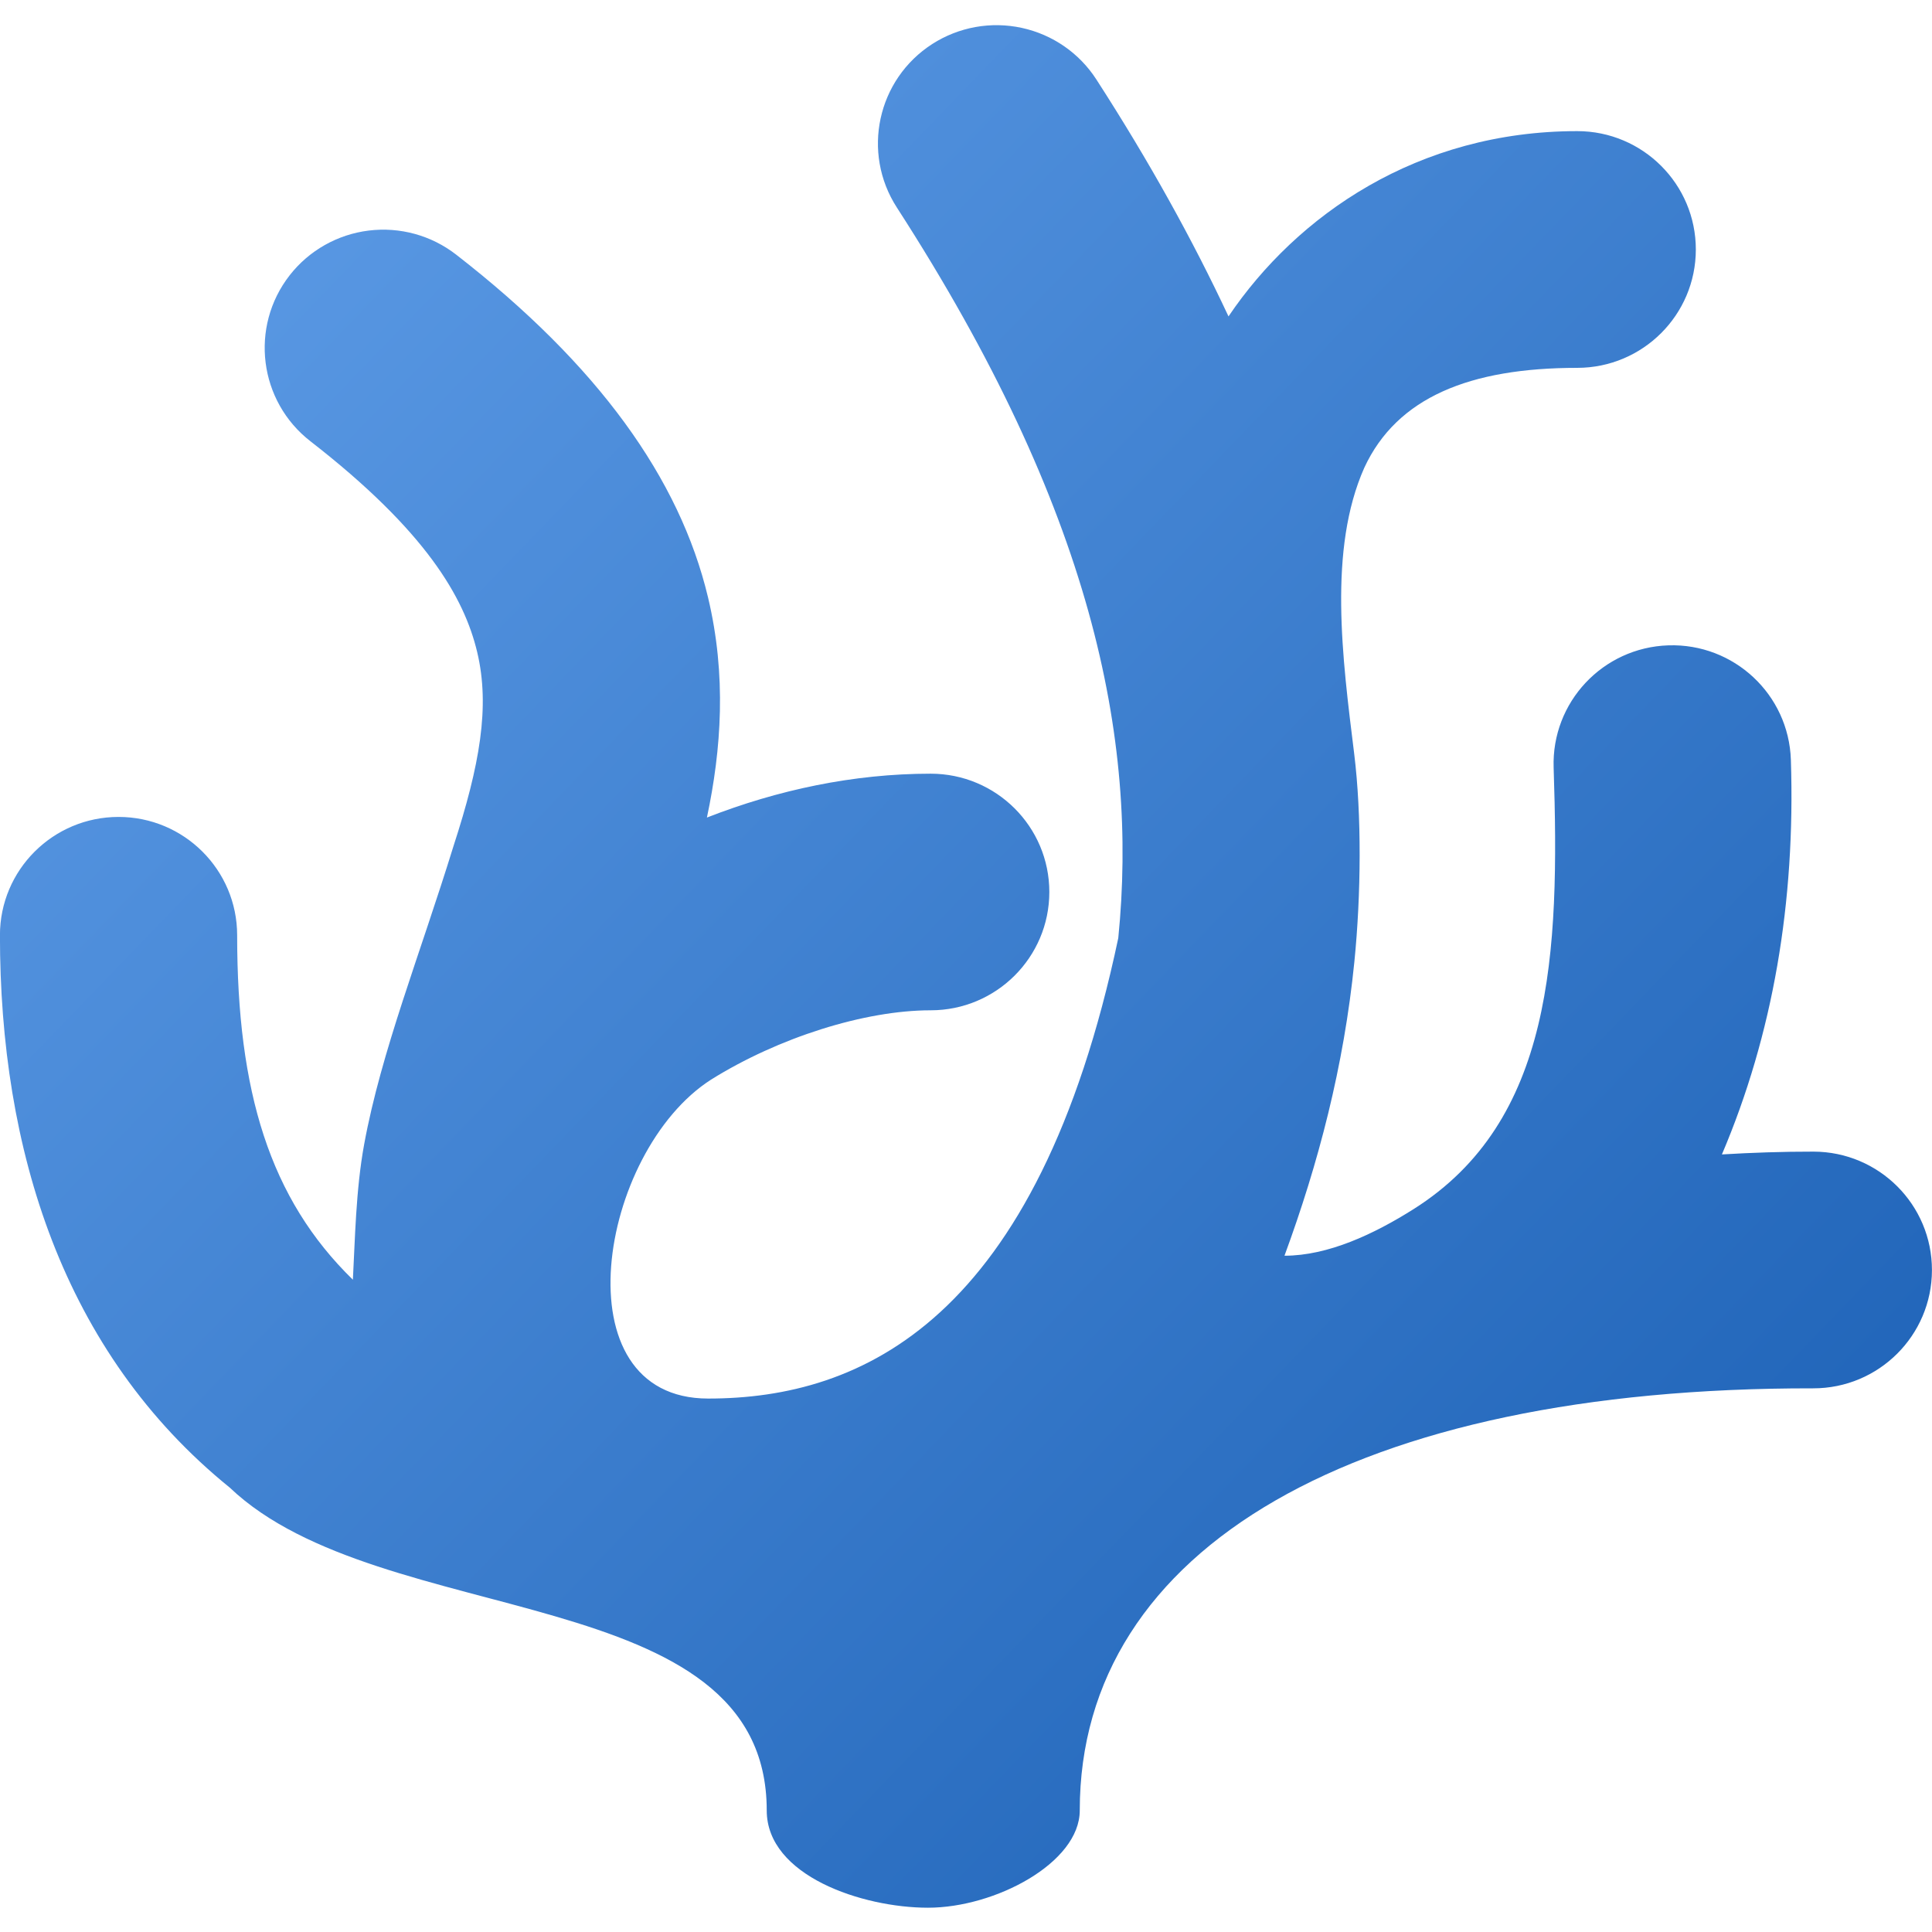
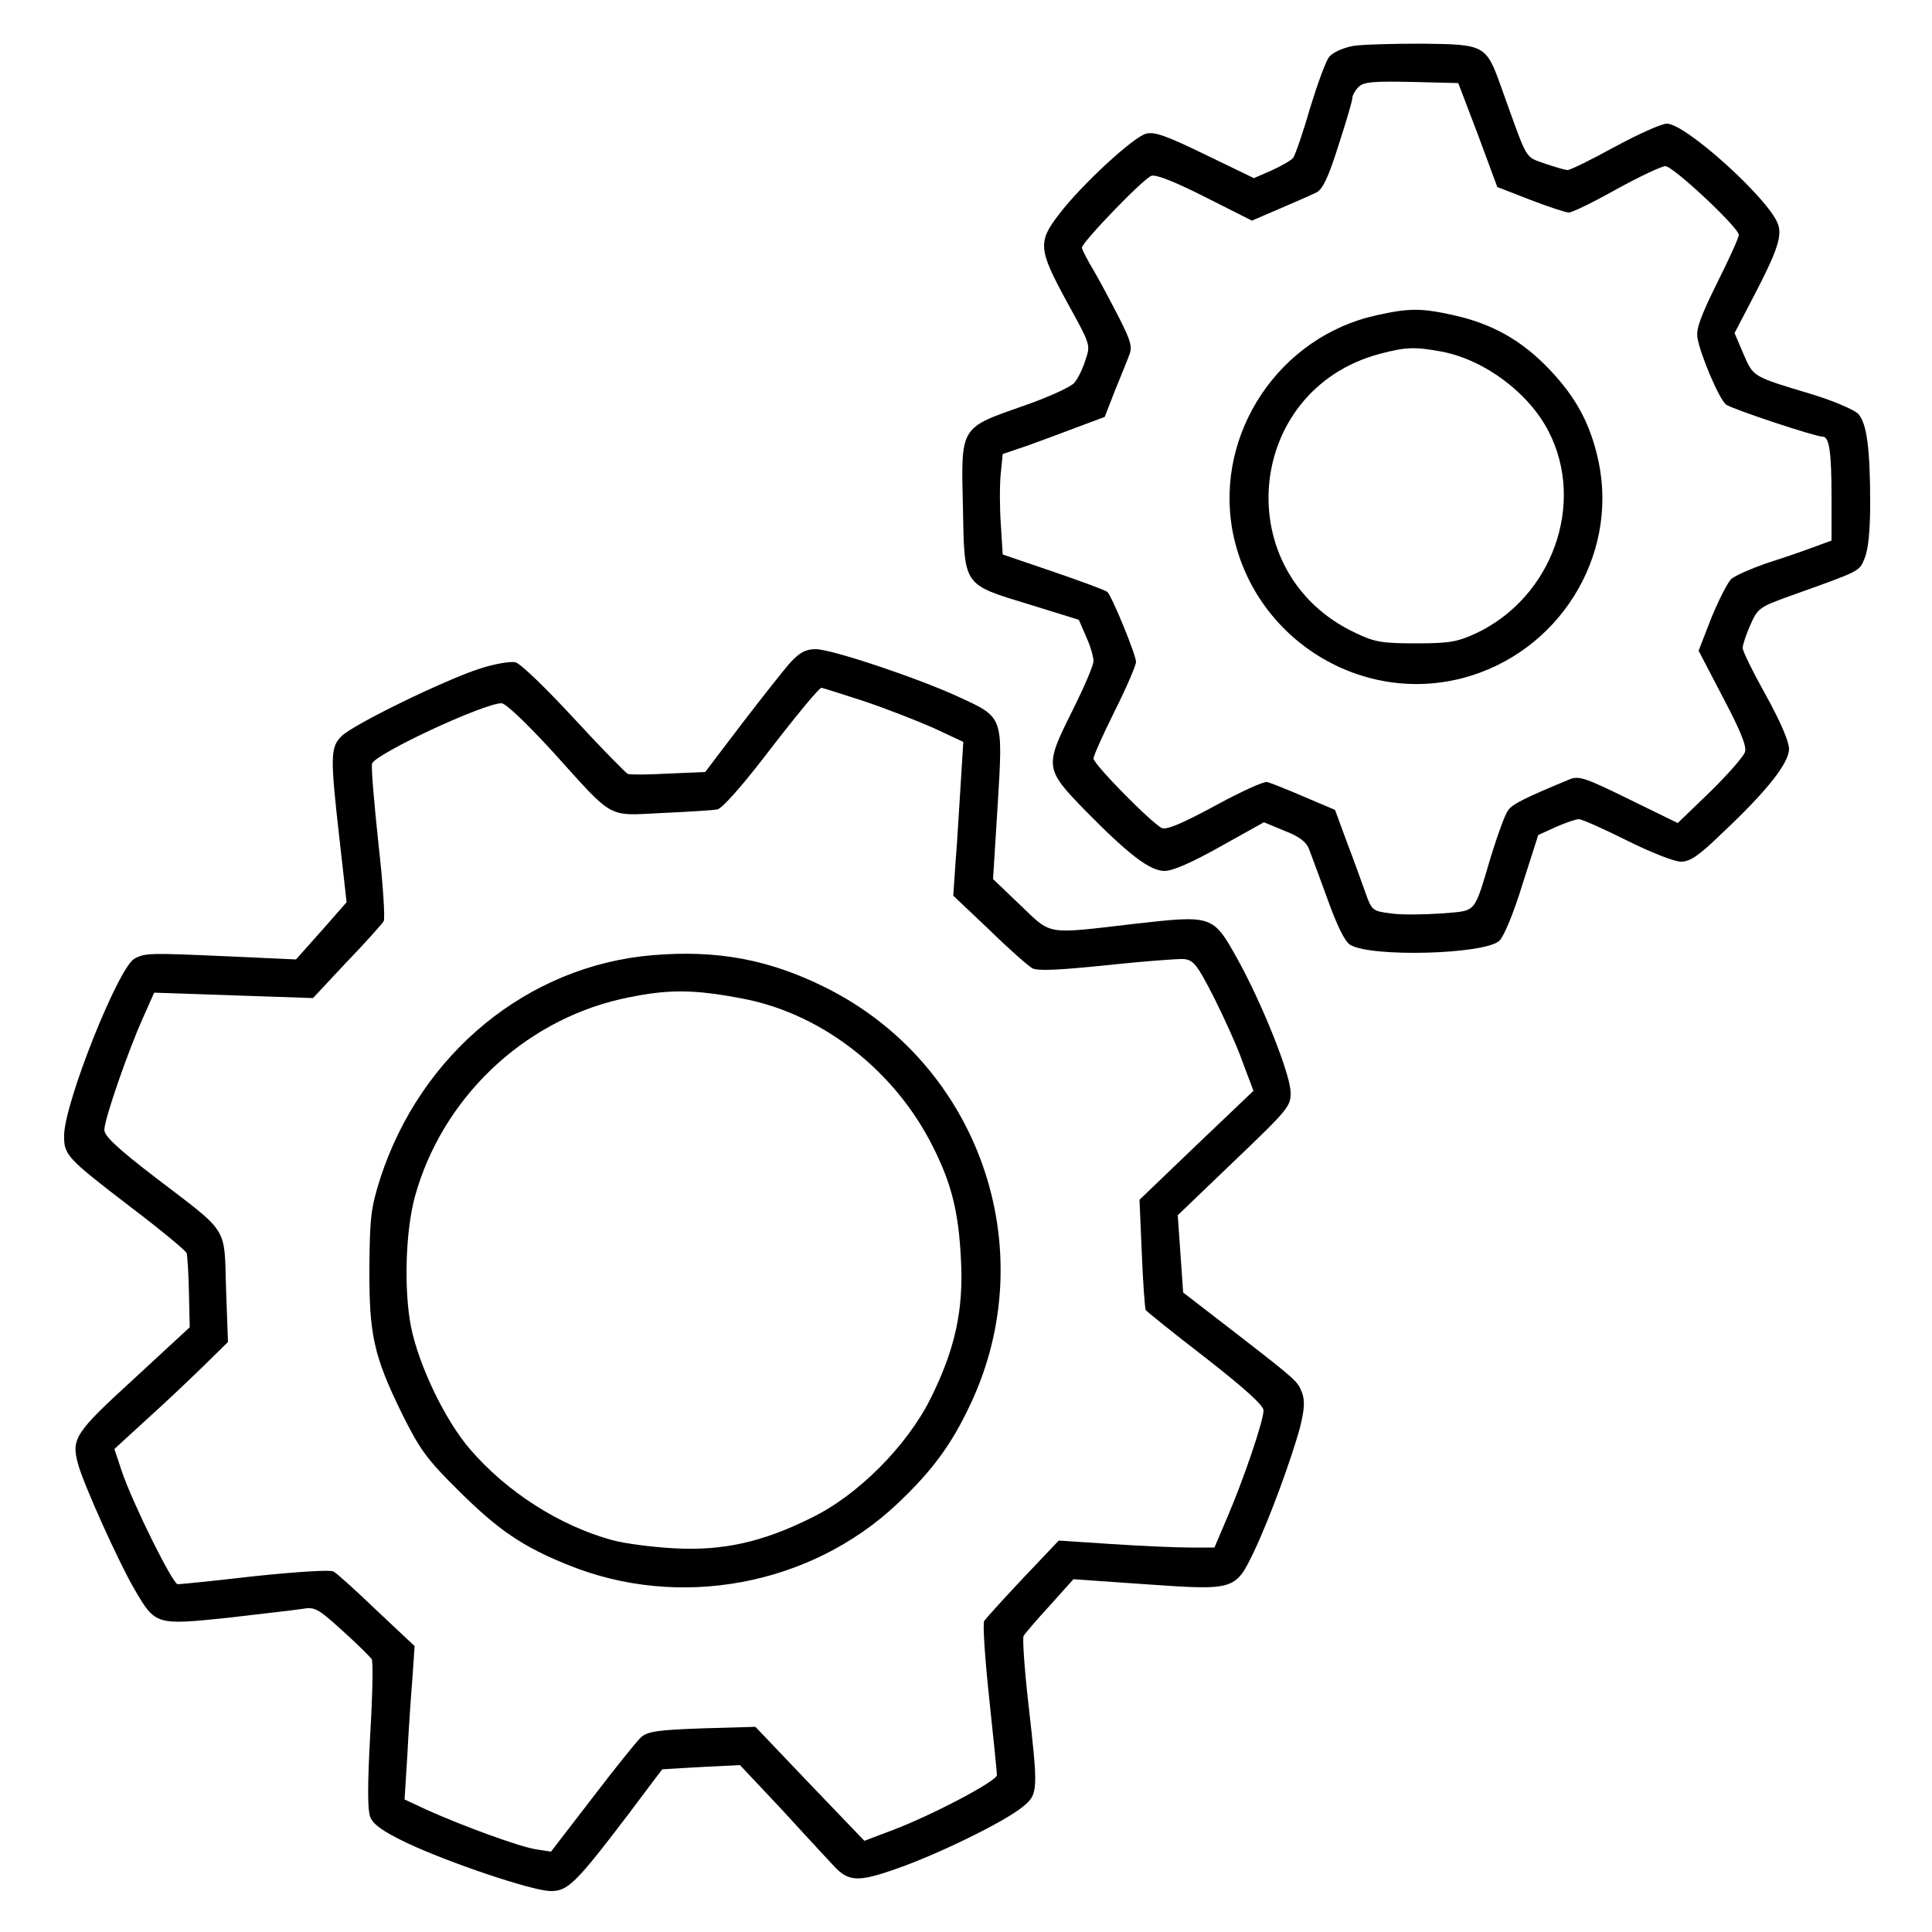
- <svg xmlns="http://www.w3.org/2000/svg" version="1.1" x="0" y="0" width="100" height="100" viewBox="0, 0, 100, 100">
-   <defs>
-     <linearGradient id="Gradient_1" gradientUnits="userSpaceOnUse" x1="199.997" y1="214.302" x2="296.665" y2="307.573" gradientTransform="matrix(1, 0, 0, 1, -200, -213)">
-       <stop offset="0" stop-color="#62A0EA" />
-       <stop offset="1" stop-color="#1A5FB4" />
-     </linearGradient>
-   </defs>
-   <g id="Layer_1">
-     <path d="M48.26,2.274 C45.406,4.105 44.583,7.898 46.422,10.742 C56.531,26.397 58.917,38.205 57.882,48.553 C53.698,68.369 44.603,72.389 36.655,72.389 C28.895,72.389 30.973,59.618 36.806,55.88 C40.288,53.706 44.748,52.293 48.171,52.293 C51.563,52.293 54.313,49.552 54.313,46.17 C54.313,42.787 51.563,40.046 48.171,40.046 C44.173,40.046 40.251,40.886 36.59,42.316 C37.338,38.787 37.614,34.973 36.647,30.919 C35.179,24.763 30.953,18.883 23.615,13.183 C22.33,12.183 20.7,11.734 19.083,11.934 C17.466,12.134 15.995,12.966 14.994,14.248 C12.912,16.918 13.394,20.766 16.072,22.843 C22.05,27.486 24.024,30.923 24.699,33.752 C25.374,36.581 24.831,39.616 23.475,43.786 C21.742,49.406 19.73,54.423 18.848,59.234 C18.414,61.602 18.377,64.179 18.265,66.238 C13.96,62.042 12.275,56.502 12.275,48.407 C12.274,45.025 9.524,42.283 6.133,42.284 C2.744,42.287 -0.002,45.027 -0.003,48.407 C-0.003,59.463 3.23,69.983 11.895,77.001 C19.739,84.474 39.686,81.712 39.686,93.709 C39.686,97.095 44.642,98.743 48.033,98.743 C51.511,98.743 55.888,96.418 55.888,93.709 C55.888,80.097 70.233,71.824 93.848,71.86 C97.24,71.865 99.992,69.126 99.997,65.744 C100.003,62.361 97.259,59.614 93.867,59.608 C92.252,59.606 90.678,59.661 89.126,59.753 C91.766,53.544 92.937,46.708 92.695,39.324 C92.583,35.943 89.745,33.293 86.356,33.403 C82.963,33.513 80.305,36.346 80.416,39.729 C80.736,49.397 80.374,58.03 73.171,62.581 C71.123,63.874 68.742,64.996 66.484,64.996 C68.237,60.228 69.561,55.195 70.103,49.77 C70.449,46.308 70.486,42.195 70.091,39 C69.478,34.05 68.738,28.436 70.617,24.207 C72.305,20.565 76.087,19.04 81.64,19.04 C85.029,19.037 87.775,16.296 87.776,12.917 C87.778,9.534 85.031,6.79 81.64,6.787 C73.388,6.787 67.133,11.13 63.587,16.377 C61.733,12.417 59.475,8.336 56.747,4.112 C55.866,2.747 54.478,1.788 52.887,1.443 C52.099,1.272 51.285,1.257 50.491,1.399 C49.697,1.542 48.939,1.839 48.26,2.274 z" fill="url(#Gradient_1)" id="path6008" />
+ <svg xmlns="http://www.w3.org/2000/svg" version="1.0" width="500pt" height="500pt" viewBox="0 0 500 500" preserveAspectRatio="xMidYMid meet">
+   <g transform="translate(0,500) scale(0.1,-0.1)" fill="#000000" stroke="none">
+     <path d="M3501 4881 c-25 -5 -51 -16 -61 -28 -9 -11 -31 -72 -50 -134 -18 -63 -38 -120 -43 -127 -5 -7 -30 -21 -56 -33 l-46 -20 -126 61 c-99 48 -131 60 -153 54 -32 -8 -166 -131 -224 -207 -57 -73 -55 -92 19 -228 61 -111 62 -111 48 -151 -7 -23 -20 -49 -29 -59 -8 -10 -67 -37 -130 -59 -166 -58 -163 -52 -158 -261 4 -209 -2 -200 174 -254 l126 -39 19 -44 c11 -24 19 -52 19 -63 0 -11 -25 -69 -56 -131 -71 -142 -70 -148 34 -255 113 -115 168 -157 206 -157 21 0 71 22 144 63 l113 63 53 -22 c39 -15 57 -29 64 -48 6 -15 27 -73 48 -130 24 -67 44 -108 58 -117 53 -33 347 -25 386 10 12 11 37 71 60 146 l41 128 46 21 c25 11 52 20 59 20 8 0 64 -25 124 -55 60 -30 123 -55 140 -55 24 0 46 15 106 73 116 109 174 182 174 219 0 19 -23 72 -60 139 -33 59 -60 114 -60 122 0 8 9 35 20 60 19 43 24 46 98 73 190 68 183 64 198 100 9 22 14 71 14 141 0 144 -9 208 -31 232 -11 11 -65 34 -121 51 -153 46 -150 44 -176 104 l-23 54 49 94 c62 119 75 158 63 189 -25 66 -239 259 -287 259 -14 0 -74 -27 -135 -60 -60 -33 -115 -60 -122 -60 -7 0 -33 8 -60 17 -52 19 -42 3 -111 195 -40 112 -42 113 -205 115 -75 0 -156 -2 -180 -6z m324 -230 l50 -135 85 -33 c47 -18 92 -33 100 -33 9 0 64 27 123 60 60 33 117 60 127 60 20 0 190 -159 190 -178 0 -7 -25 -62 -56 -124 -42 -85 -55 -119 -51 -142 7 -43 56 -159 74 -173 14 -11 230 -83 250 -83 17 0 23 -39 23 -157 l0 -112 -52 -19 c-29 -11 -83 -29 -120 -41 -37 -13 -76 -30 -87 -39 -10 -9 -33 -55 -52 -101 l-33 -85 63 -121 c45 -85 62 -127 57 -141 -3 -11 -44 -58 -90 -103 l-84 -81 -127 62 c-112 55 -129 61 -153 51 -116 -48 -148 -64 -159 -80 -8 -10 -27 -63 -44 -118 -46 -153 -35 -141 -129 -149 -44 -3 -103 -4 -130 0 -48 6 -50 8 -66 53 -9 25 -30 84 -48 131 l-31 84 -80 34 c-44 19 -87 36 -95 38 -8 3 -69 -25 -135 -61 -85 -46 -125 -63 -138 -58 -26 12 -177 165 -177 180 0 7 25 63 55 123 30 60 55 118 55 127 0 18 -61 167 -74 181 -4 4 -66 27 -139 52 l-132 45 -5 80 c-3 44 -3 102 0 130 l5 50 65 22 c36 13 95 35 132 49 l67 25 26 67 c15 37 32 78 37 92 9 21 5 37 -25 96 -20 39 -49 94 -66 123 -17 28 -31 56 -31 60 0 14 160 180 180 186 12 4 62 -16 139 -55 l121 -61 72 31 c40 17 83 36 95 42 16 8 31 39 57 122 20 61 36 116 36 123 0 6 7 19 16 28 13 13 37 15 137 13 l121 -3 51 -134z" />
+     <path d="M3562 4184 c-250 -55 -417 -303 -373 -554 50 -277 326 -455 596 -385 248 65 404 314 352 561 -21 97 -58 166 -129 240 -70 73 -146 116 -245 138 -84 19 -116 19 -201 0z m169 -94 c111 -21 226 -107 277 -207 96 -187 9 -429 -188 -522 -48 -22 -68 -26 -155 -26 -88 0 -107 3 -157 27 -329 154 -288 628 62 722 67 18 92 19 161 6z" />
+     <path d="M2046 3286 c-17 -19 -74 -91 -126 -159 l-95 -125 -95 -4 c-52 -3 -99 -3 -105 -1 -5 2 -68 66 -139 143 -71 77 -139 143 -152 146 -13 3 -54 -4 -91 -16 -91 -29 -329 -145 -359 -175 -29 -29 -30 -51 -5 -270 l18 -160 -65 -74 -66 -74 -176 8 c-203 9 -214 9 -242 -6 -41 -22 -179 -367 -182 -455 -1 -53 4 -59 175 -190 75 -57 139 -110 142 -117 2 -7 5 -53 6 -102 l2 -90 -144 -133 c-153 -140 -163 -155 -145 -221 14 -52 106 -256 146 -324 54 -93 56 -93 240 -74 86 10 173 20 193 23 34 6 41 2 105 -56 38 -34 72 -68 76 -74 4 -7 2 -96 -4 -197 -7 -130 -7 -192 0 -211 8 -20 32 -37 94 -67 110 -52 322 -123 371 -125 46 -1 65 17 205 201 46 62 85 113 86 114 1 0 46 3 101 6 l100 5 111 -118 c60 -66 119 -129 130 -141 39 -43 63 -45 165 -9 111 39 282 123 327 161 39 32 39 41 13 270 -10 88 -15 165 -12 171 3 6 34 42 68 79 l61 68 186 -13 c231 -16 233 -16 281 84 40 84 97 239 120 324 11 45 12 67 5 87 -12 31 -12 31 -181 162 l-127 98 -7 100 -7 100 146 140 c139 133 147 142 146 178 0 46 -74 231 -138 346 -63 113 -64 113 -267 90 -232 -27 -212 -30 -295 49 l-70 67 12 192 c14 230 15 226 -100 279 -106 49 -330 124 -371 124 -25 0 -41 -8 -65 -34z m188 -100 c57 -19 139 -51 182 -70 l77 -36 -7 -113 c-4 -61 -9 -151 -13 -198 l-6 -87 93 -88 c50 -49 101 -94 112 -100 14 -7 66 -5 191 8 95 10 185 17 201 16 25 -3 34 -14 77 -98 26 -52 61 -128 75 -169 l28 -74 -148 -141 -147 -141 6 -139 c3 -76 8 -142 10 -146 2 -4 72 -60 155 -124 101 -79 150 -123 150 -136 0 -27 -51 -177 -93 -275 l-34 -80 -64 0 c-35 0 -126 4 -202 9 l-137 9 -93 -98 c-50 -53 -95 -103 -100 -110 -4 -7 2 -97 13 -200 11 -103 20 -192 20 -199 0 -15 -164 -102 -269 -142 l-74 -28 -141 147 -141 148 -138 -4 c-115 -4 -141 -8 -158 -23 -11 -10 -68 -81 -126 -157 l-107 -139 -39 6 c-44 7 -191 61 -282 102 l-58 27 7 111 c3 61 9 150 13 198 l6 88 -98 92 c-53 51 -104 97 -112 101 -8 5 -97 -1 -203 -12 -104 -12 -194 -21 -200 -21 -13 0 -117 210 -145 293 l-19 57 84 77 c47 42 113 105 148 139 l62 61 -5 138 c-5 164 9 141 -182 287 -99 76 -133 108 -133 124 0 27 62 206 101 292 l28 63 205 -7 206 -7 87 93 c49 51 92 99 96 106 4 8 -2 99 -14 204 -11 105 -19 196 -16 204 10 26 289 156 335 156 11 0 67 -54 133 -126 160 -177 138 -165 283 -158 66 3 130 7 142 9 13 3 60 56 119 132 89 116 145 183 151 183 2 0 50 -15 108 -34z" />
+     <path d="M1689 2528 c-323 -27 -600 -254 -705 -578 -24 -76 -27 -100 -28 -230 -1 -174 11 -229 85 -380 46 -92 63 -116 148 -200 101 -100 164 -143 281 -190 287 -117 627 -54 852 158 91 86 141 154 190 259 189 402 21 881 -377 1078 -145 72 -279 97 -446 83z m241 -114 c202 -41 387 -187 484 -381 49 -97 67 -170 73 -294 7 -130 -16 -233 -79 -359 -61 -122 -188 -250 -308 -308 -126 -63 -230 -86 -355 -79 -55 3 -127 12 -160 21 -136 37 -274 125 -369 236 -64 74 -132 216 -152 315 -19 94 -15 248 10 339 70 252 277 451 531 510 121 27 188 27 325 0z" />
  </g>
</svg>
